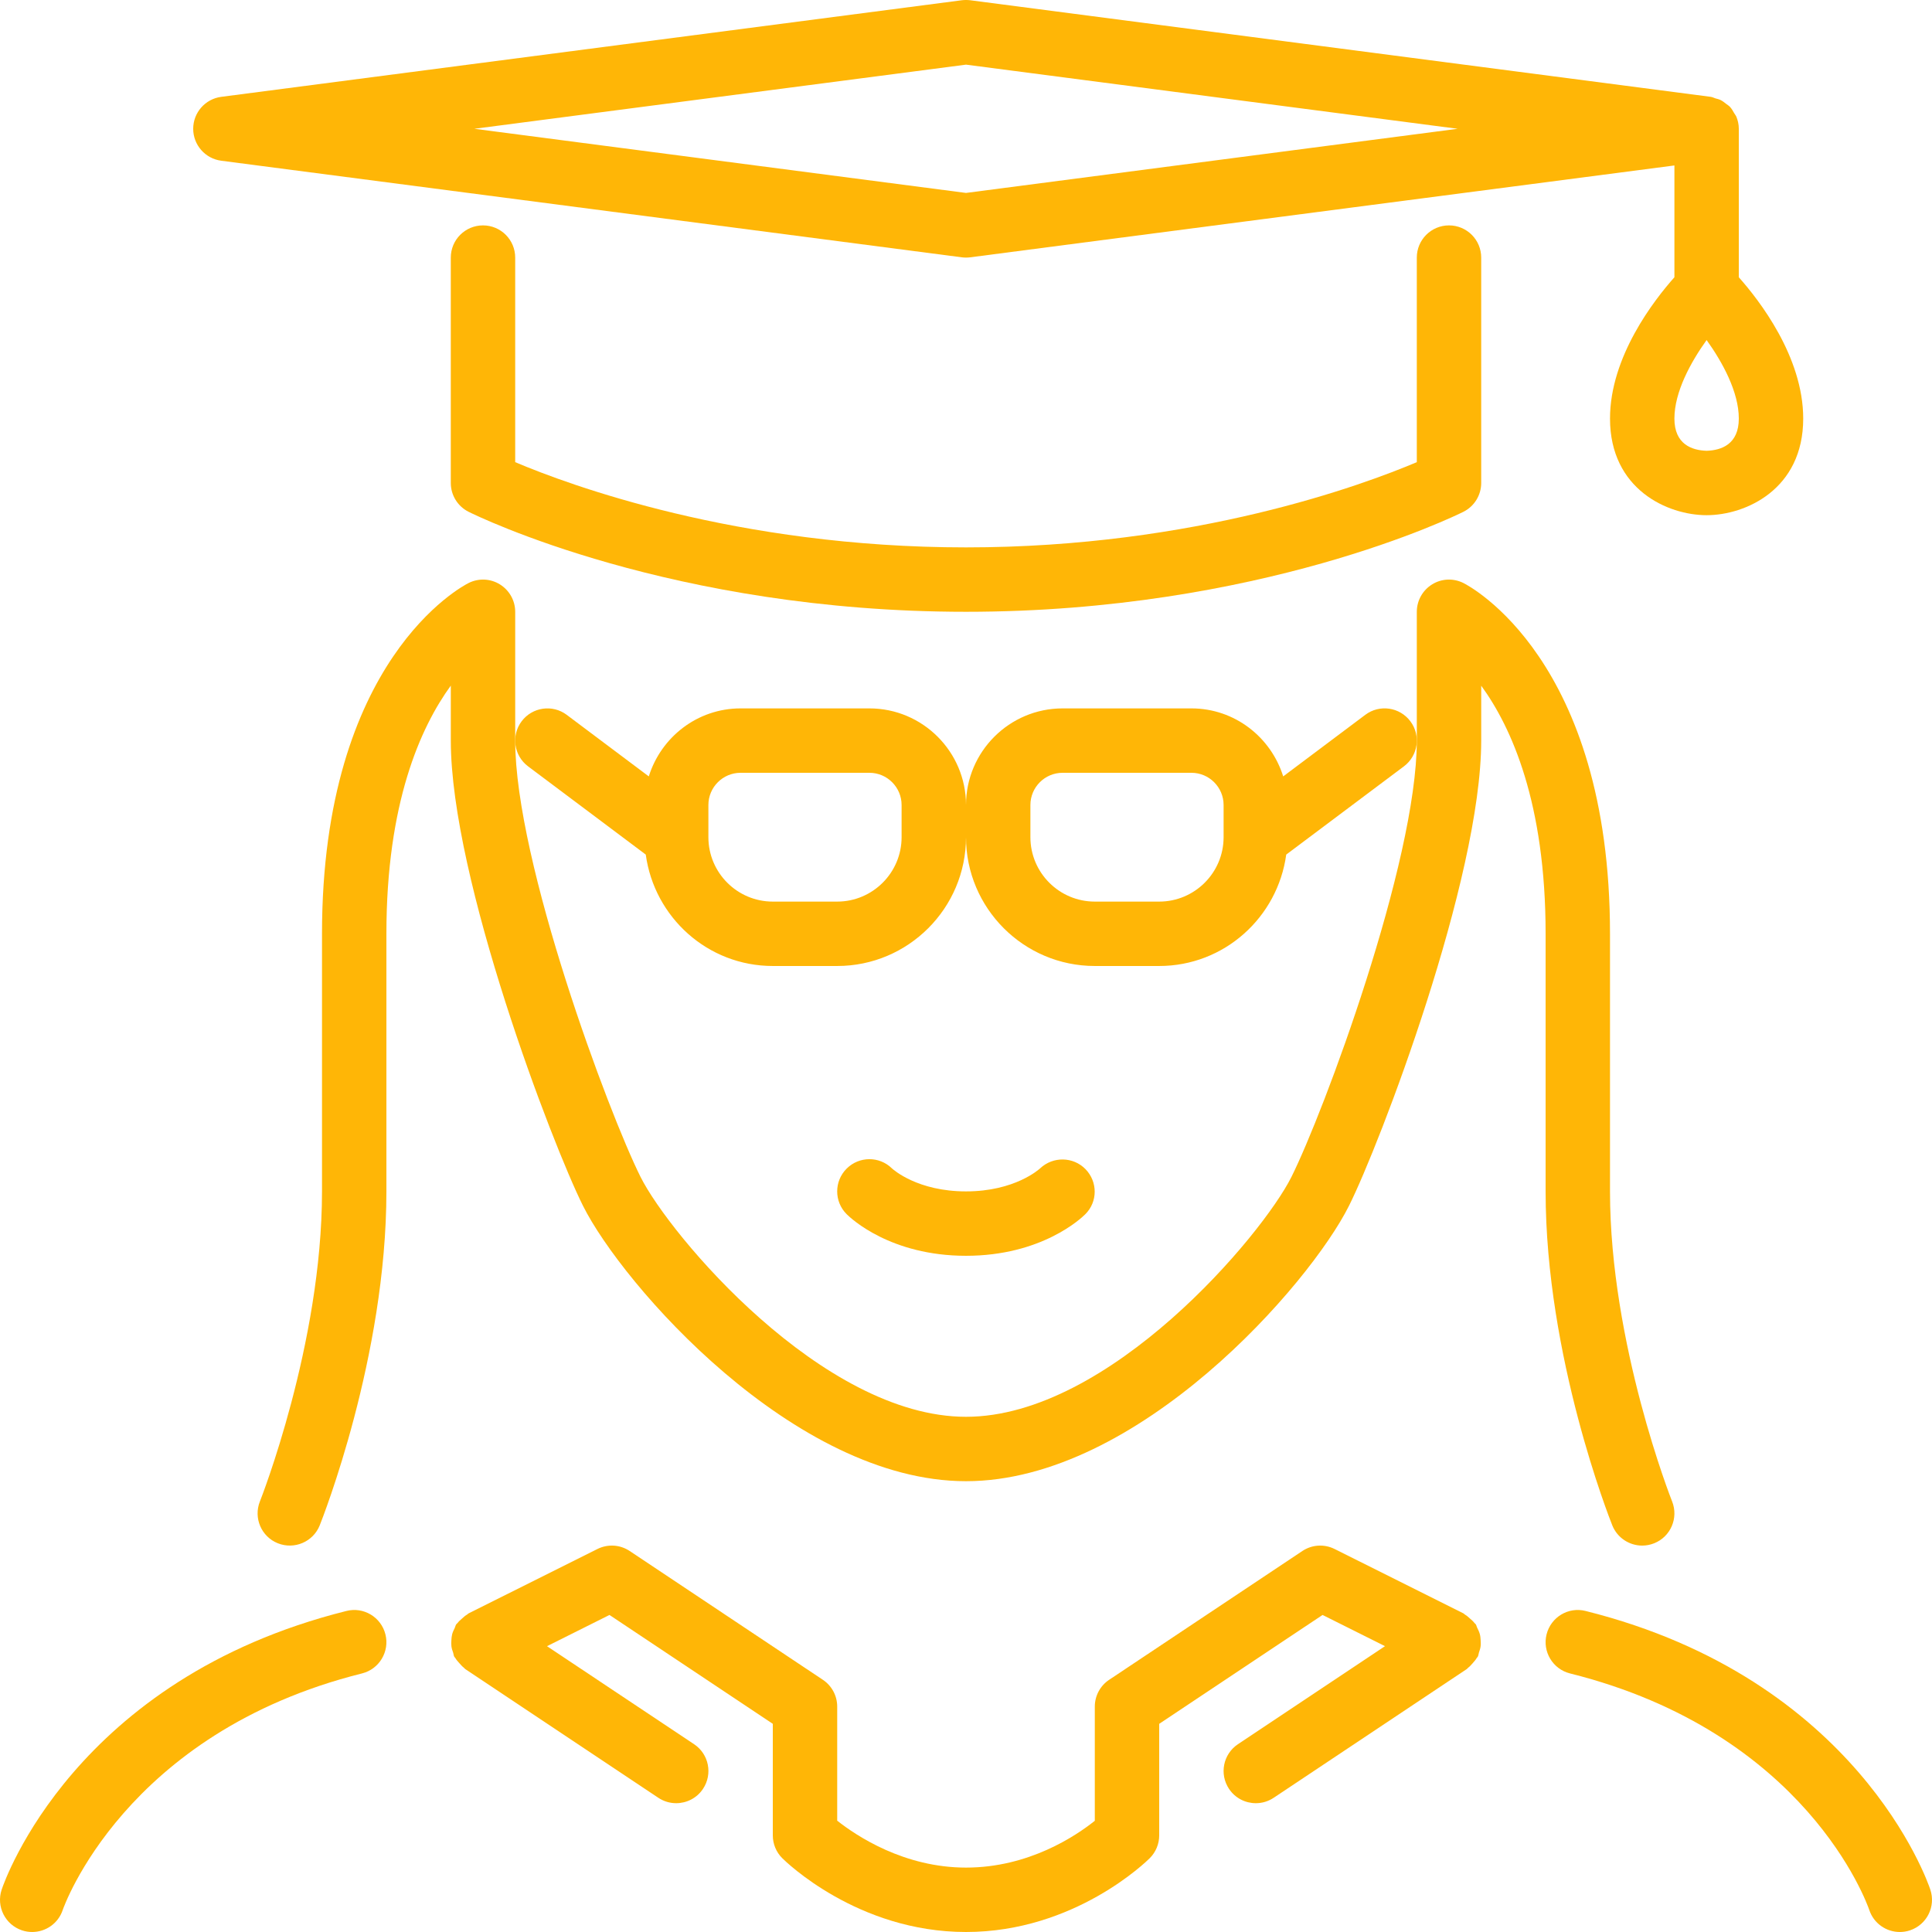
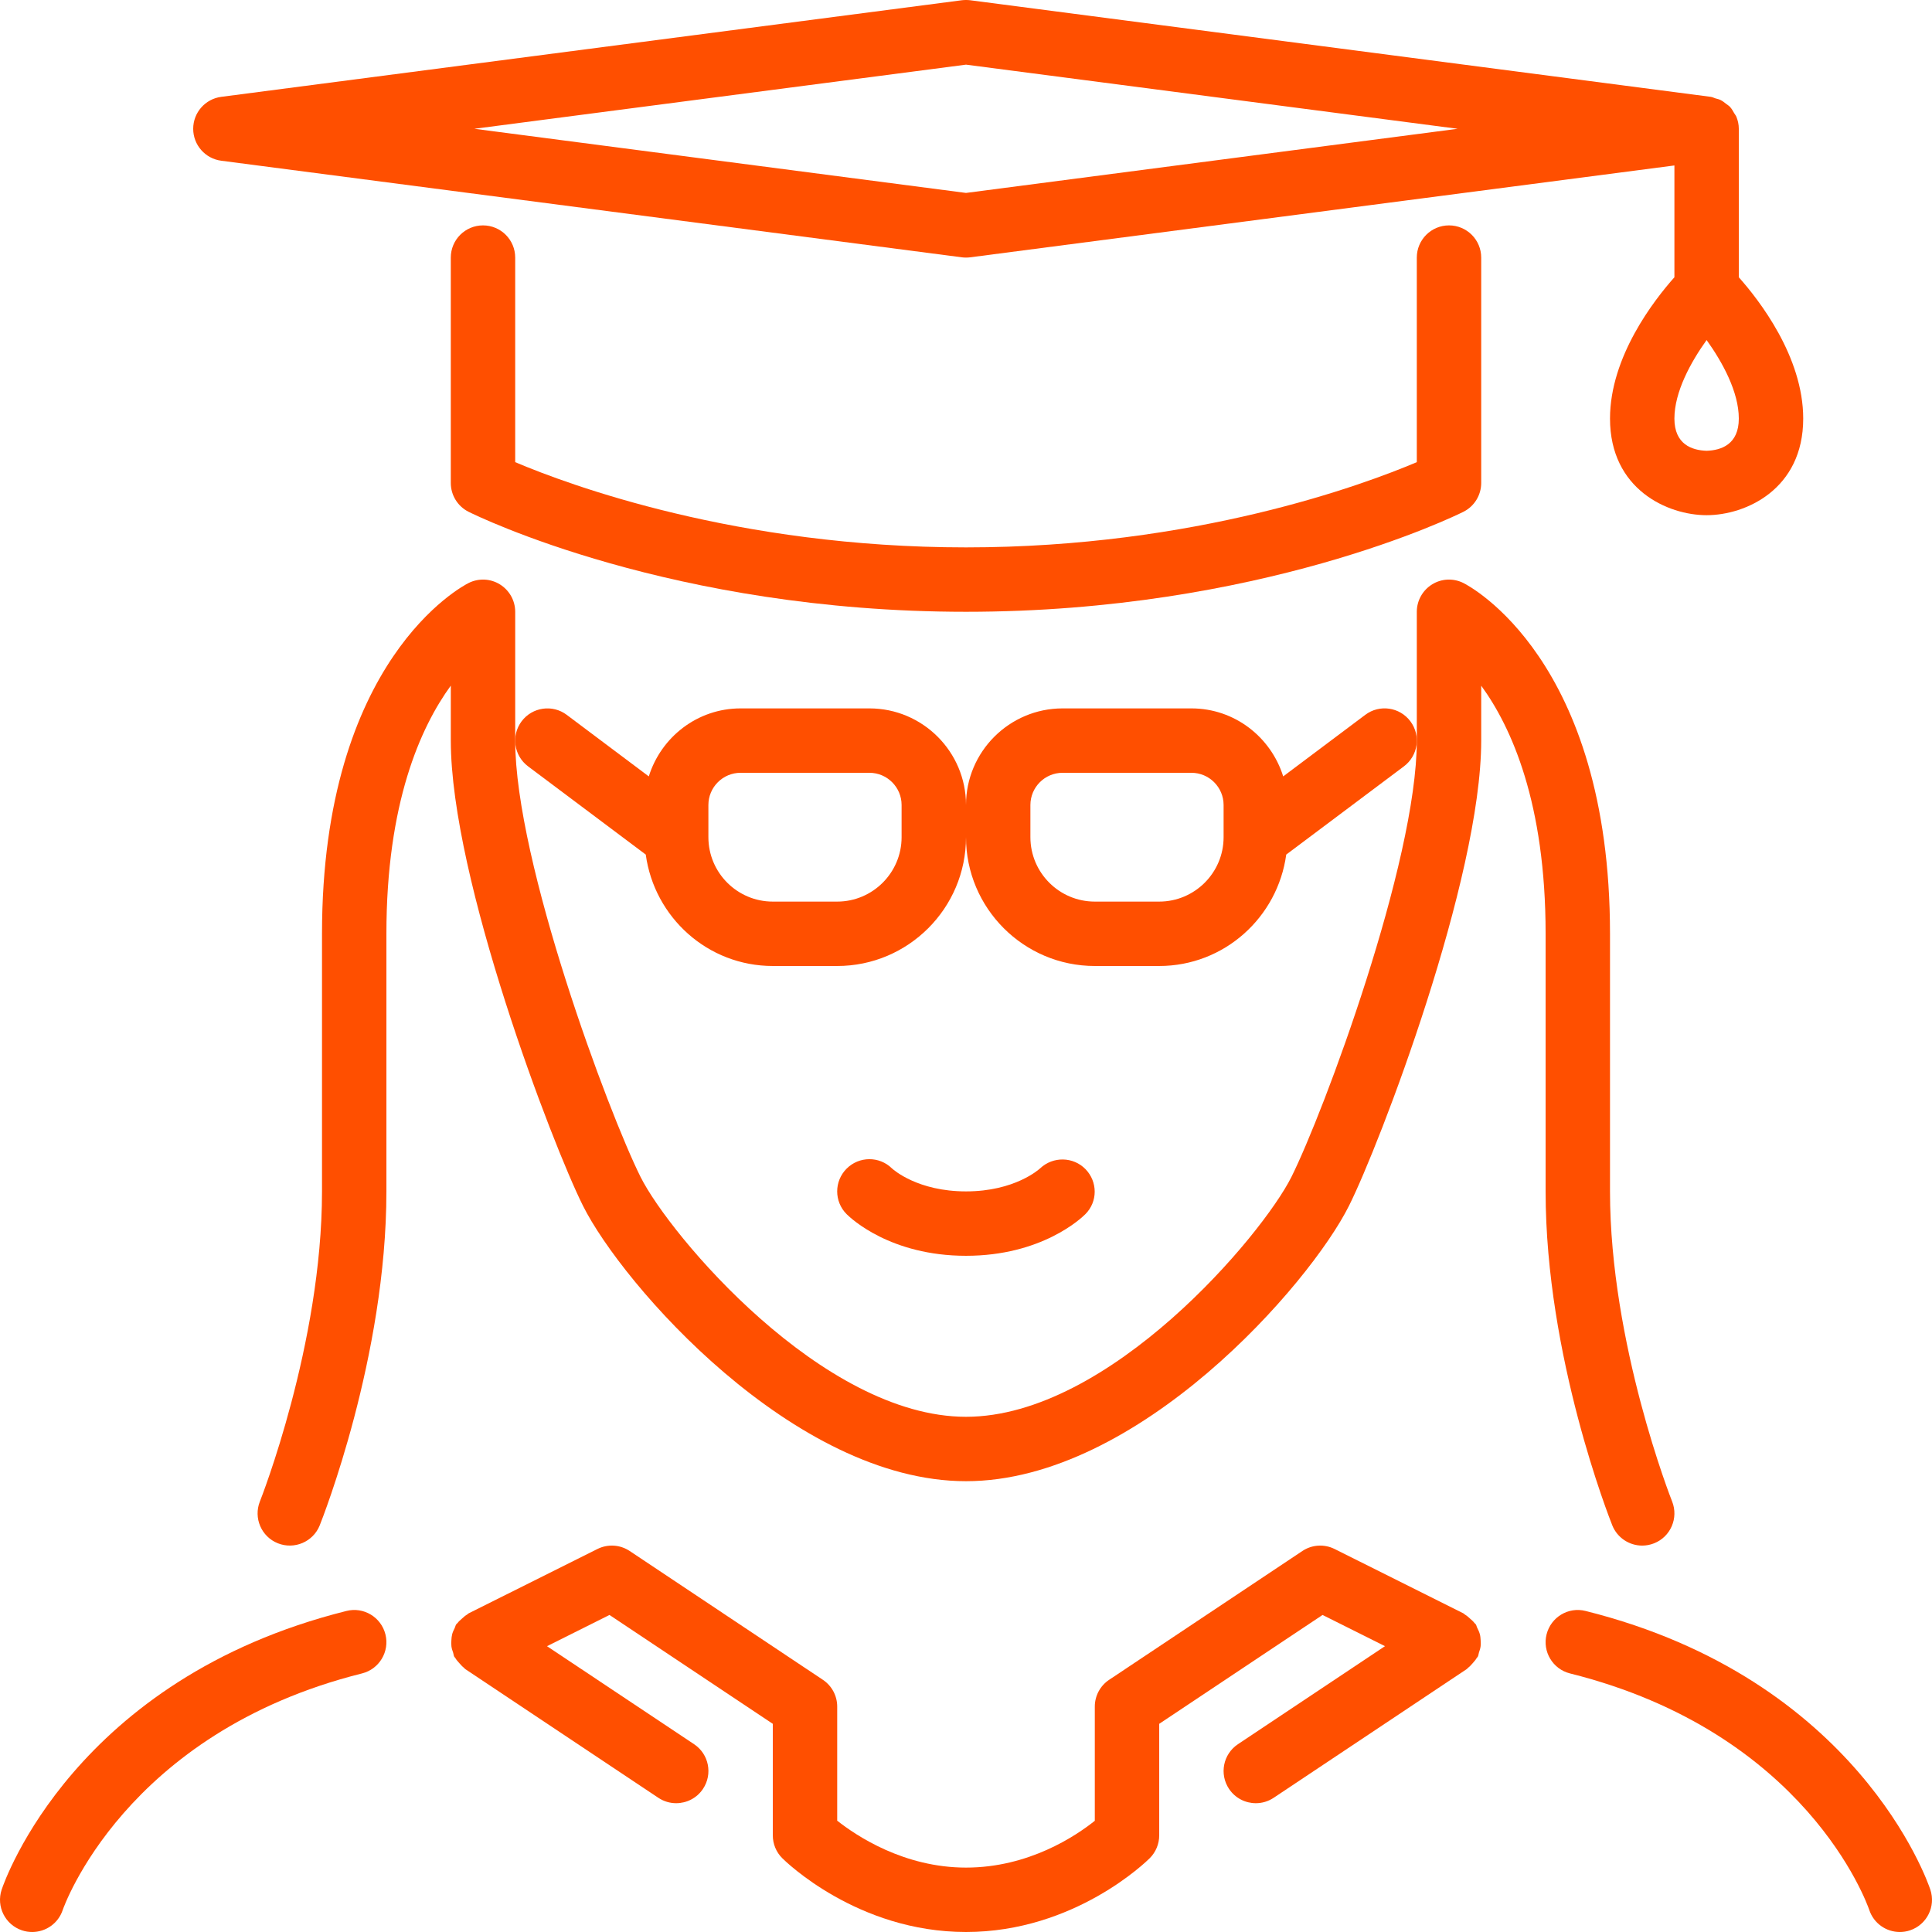
<svg xmlns="http://www.w3.org/2000/svg" version="1.1" id="Layer_1" x="0px" y="0px" viewBox="0 0 511.996 511.996" style="enable-background:new 0 0 511.996 511.996;" xml:space="preserve" width="512px" height="512px">
  <g>
    <g>
      <g>
-         <path d="M58.631,42.594l196.267,25.6c0.367,0.043,0.734,0.068,1.101,0.068s0.734-0.026,1.101-0.068l186.633-24.346v29.628     c-5.35,6.016-17.067,21.026-17.067,37.453c0,18.782,15.309,25.6,25.6,25.6s25.6-6.818,25.6-25.6     c0-16.427-11.716-31.437-17.067-37.453V34.129c0-1.126-0.239-2.193-0.64-3.183c-0.145-0.35-0.393-0.623-0.58-0.947     c-0.333-0.597-0.666-1.186-1.126-1.681c-0.299-0.316-0.657-0.529-0.998-0.785c-0.486-0.393-0.964-0.768-1.527-1.041     c-0.418-0.205-0.862-0.29-1.314-0.418c-0.418-0.128-0.794-0.35-1.246-0.41l-196.267-25.6c-0.734-0.085-1.468-0.085-2.202,0     l-196.267,25.6c-4.25,0.555-7.432,4.181-7.432,8.465C51.198,38.413,54.381,42.04,58.631,42.594z M460.798,110.929     c0,6.81-4.617,8.405-8.533,8.533c-3.917-0.128-8.533-1.724-8.533-8.533c0-7.083,4.352-14.985,8.533-20.813     C456.446,95.945,460.798,103.847,460.798,110.929z M255.998,17.131l130.295,16.998L255.998,51.128L125.703,34.129L255.998,17.131     z" fill="#ffb606" />
-         <path d="M307.198,255.996c17.237,0,31.394-12.894,33.664-29.525l31.189-23.381c3.772-2.825,4.54-8.175,1.707-11.947     c-2.825-3.772-8.175-4.548-11.947-1.707l-21.751,16.316c-3.251-10.402-12.86-18.022-24.329-18.022h-34.133     c-14.114,0-25.6,11.486-25.6,25.6c0-14.114-11.486-25.6-25.6-25.6h-34.133c-11.469,0-21.077,7.62-24.329,18.022l-21.751-16.316     c-3.763-2.825-9.122-2.057-11.947,1.707c-2.833,3.772-2.065,9.122,1.707,11.947l31.189,23.381     c2.27,16.631,16.418,29.525,33.664,29.525h17.067c18.825,0,34.133-15.309,34.133-34.133c0,18.825,15.309,34.133,34.133,34.133     H307.198z M238.931,221.863c0,9.412-7.663,17.067-17.067,17.067h-17.067c-9.412,0-17.067-7.654-17.067-17.067v-8.533     c0-4.702,3.823-8.533,8.533-8.533h34.133c4.71,0,8.533,3.831,8.533,8.533V221.863z M273.065,221.863v-8.533     c0-4.702,3.823-8.533,8.533-8.533h34.133c4.71,0,8.533,3.831,8.533,8.533v8.533c0,9.412-7.654,17.067-17.067,17.067h-17.067     C280.719,238.929,273.065,231.275,273.065,221.863z" fill="#ffb606" />
-         <path d="M392.182,433.105c-0.162-0.606-0.418-1.152-0.7-1.715c-0.162-0.299-0.196-0.64-0.384-0.93     c-0.094-0.128-0.23-0.196-0.324-0.324c-0.358-0.469-0.802-0.853-1.263-1.246c-0.41-0.375-0.811-0.742-1.297-1.016     c-0.145-0.094-0.23-0.23-0.393-0.316l-34.133-17.058c-2.748-1.374-6.008-1.169-8.55,0.529l-51.209,34.133     c-2.372,1.579-3.797,4.25-3.797,7.1v30.259c-5.077,4.062-17.544,12.407-34.133,12.407c-16.427,0-29.013-8.388-34.133-12.433     v-30.234c0-2.85-1.425-5.521-3.797-7.1l-51.2-34.133c-2.543-1.698-5.803-1.903-8.55-0.529l-34.133,17.058     c-0.154,0.077-0.239,0.213-0.375,0.299c-0.512,0.29-0.939,0.674-1.374,1.075c-0.427,0.376-0.853,0.734-1.186,1.178     c-0.102,0.137-0.256,0.213-0.35,0.35c-0.205,0.307-0.239,0.657-0.401,0.981c-0.265,0.538-0.521,1.058-0.674,1.638     c-0.137,0.538-0.171,1.05-0.205,1.596c-0.034,0.538-0.06,1.058,0.009,1.604c0.068,0.597,0.265,1.143,0.461,1.707     c0.119,0.341,0.111,0.7,0.273,1.024c0.077,0.154,0.222,0.247,0.307,0.393c0.282,0.495,0.666,0.913,1.058,1.348     c0.384,0.427,0.742,0.853,1.186,1.195c0.137,0.102,0.213,0.256,0.35,0.35l51.2,34.133c1.459,0.973,3.106,1.434,4.727,1.434     c2.756,0,5.47-1.331,7.108-3.797c2.62-3.925,1.562-9.225-2.364-11.836l-38.972-25.975l16.555-8.277l43.281,28.851v29.568     c0,2.261,0.896,4.437,2.5,6.033c0.802,0.802,19.9,19.567,48.7,19.567s47.898-18.765,48.7-19.567c1.596-1.596,2.5-3.772,2.5-6.033     v-29.568l43.29-28.851l16.546,8.269l-38.972,25.984c-3.925,2.611-4.983,7.91-2.364,11.836c1.638,2.466,4.352,3.797,7.108,3.797     c1.621,0,3.268-0.461,4.727-1.434l51.2-34.133c0.137-0.094,0.205-0.239,0.333-0.333c0.478-0.358,0.853-0.802,1.254-1.254     c0.358-0.427,0.725-0.811,0.998-1.289c0.085-0.154,0.239-0.247,0.316-0.41c0.179-0.35,0.179-0.725,0.299-1.084     c0.179-0.538,0.367-1.05,0.435-1.613c0.077-0.58,0.051-1.126,0.009-1.698C392.344,434.104,392.318,433.617,392.182,433.105z" fill="#ffb606" />
-         <path d="M427.271,404.237c1.34,3.328,4.54,5.359,7.927,5.359c1.058,0,2.125-0.196,3.166-0.614     c4.378-1.741,6.502-6.707,4.762-11.085c-0.171-0.41-16.461-41.719-16.461-82.167v-68.267c0-72.704-37.265-92.169-38.852-92.962     c-2.637-1.323-5.786-1.195-8.294,0.367c-2.517,1.562-4.053,4.301-4.053,7.262v34.133c0,32.273-24.695,98.569-33.237,115.652     c-7.654,15.317-48.154,63.548-86.229,63.548s-78.575-48.23-86.238-63.548c-8.533-17.084-33.229-83.379-33.229-115.652v-34.133     c0-2.961-1.536-5.7-4.053-7.262s-5.658-1.69-8.294-0.367c-1.587,0.794-38.852,20.258-38.852,92.962v68.267     c0,40.448-16.29,81.758-16.461,82.167c-1.741,4.378,0.384,9.344,4.762,11.085c4.361,1.741,9.344-0.375,11.093-4.745     c0.717-1.809,17.672-44.698,17.672-88.508v-68.267c0-34.603,9.02-54.707,17.067-65.766v14.566     c0,36.625,26.871,106.965,35.029,123.281c10.385,20.77,55.834,72.986,101.504,72.986s91.119-52.216,101.495-72.986     c8.166-16.316,35.038-86.656,35.038-123.281v-14.549c8.064,11.068,17.067,31.164,17.067,65.749v68.267     C409.598,359.539,426.554,402.428,427.271,404.237z" fill="#ffb606" />
-         <path d="M275.667,309.602c-0.273,0.247-6.707,6.127-19.669,6.127c-12.774,0-19.209-5.709-19.652-6.118     c-3.319-3.251-8.67-3.226-11.981,0.085c-3.337,3.337-3.337,8.73,0,12.066c1.126,1.126,11.605,11.034,31.633,11.034     s30.507-9.907,31.633-11.034c3.294-3.294,3.285-8.567,0.051-11.913C284.431,306.505,279.072,306.411,275.667,309.602z" fill="#ffb606" />
-         <path d="M511.554,500.766c-0.751-2.27-19.371-55.851-91.358-73.847c-4.574-1.161-9.199,1.638-10.342,6.204     c-1.143,4.574,1.638,9.207,6.212,10.351c62.524,15.633,78.66,60.809,79.309,62.686c1.186,3.576,4.514,5.837,8.09,5.837     c0.887,0,1.801-0.137,2.697-0.435C510.633,510.067,513.048,505.238,511.554,500.766z" fill="#ffb606" />
-         <path d="M392.531,127.996V68.263c0-4.71-3.814-8.533-8.533-8.533s-8.533,3.823-8.533,8.533v54.212     c-14.114,5.982-58.778,22.588-119.467,22.588s-105.353-16.606-119.467-22.588V68.263c0-4.71-3.814-8.533-8.533-8.533     s-8.533,3.823-8.533,8.533v59.733c0,3.234,1.826,6.187,4.719,7.637c2.167,1.075,53.897,26.496,131.814,26.496     s129.647-25.421,131.814-26.496C390.705,134.183,392.531,131.23,392.531,127.996z" fill="#ffb606" />
-         <path d="M91.8,426.919c-71.987,17.997-90.607,71.578-91.358,73.847c-1.493,4.471,0.922,9.301,5.393,10.795     c0.896,0.299,1.801,0.435,2.697,0.435c3.575,0,6.903-2.261,8.09-5.837c0.162-0.469,16.316-46.942,79.309-62.686     c4.574-1.143,7.356-5.777,6.212-10.351C100.999,428.557,96.365,425.758,91.8,426.919z" fill="#ffb606" />
+         <path d="M58.631,42.594l196.267,25.6c0.367,0.043,0.734,0.068,1.101,0.068s0.734-0.026,1.101-0.068l186.633-24.346v29.628     c-5.35,6.016-17.067,21.026-17.067,37.453c0,18.782,15.309,25.6,25.6,25.6s25.6-6.818,25.6-25.6     c0-16.427-11.716-31.437-17.067-37.453V34.129c0-1.126-0.239-2.193-0.64-3.183c-0.145-0.35-0.393-0.623-0.58-0.947     c-0.333-0.597-0.666-1.186-1.126-1.681c-0.299-0.316-0.657-0.529-0.998-0.785c-0.486-0.393-0.964-0.768-1.527-1.041     c-0.418-0.205-0.862-0.29-1.314-0.418c-0.418-0.128-0.794-0.35-1.246-0.41l-196.267-25.6c-0.734-0.085-1.468-0.085-2.202,0     l-196.267,25.6c-4.25,0.555-7.432,4.181-7.432,8.465C51.198,38.413,54.381,42.04,58.631,42.594z M460.798,110.929     c0,6.81-4.617,8.405-8.533,8.533c-3.917-0.128-8.533-1.724-8.533-8.533c0-7.083,4.352-14.985,8.533-20.813     C456.446,95.945,460.798,103.847,460.798,110.929z M255.998,17.131l130.295,16.998L255.998,51.128L125.703,34.129L255.998,17.131     z" fill="#FF4F00" />
+         <path d="M307.198,255.996c17.237,0,31.394-12.894,33.664-29.525l31.189-23.381c3.772-2.825,4.54-8.175,1.707-11.947     c-2.825-3.772-8.175-4.548-11.947-1.707l-21.751,16.316c-3.251-10.402-12.86-18.022-24.329-18.022h-34.133     c-14.114,0-25.6,11.486-25.6,25.6c0-14.114-11.486-25.6-25.6-25.6h-34.133c-11.469,0-21.077,7.62-24.329,18.022l-21.751-16.316     c-3.763-2.825-9.122-2.057-11.947,1.707c-2.833,3.772-2.065,9.122,1.707,11.947l31.189,23.381     c2.27,16.631,16.418,29.525,33.664,29.525h17.067c18.825,0,34.133-15.309,34.133-34.133c0,18.825,15.309,34.133,34.133,34.133     H307.198z M238.931,221.863c0,9.412-7.663,17.067-17.067,17.067h-17.067c-9.412,0-17.067-7.654-17.067-17.067v-8.533     c0-4.702,3.823-8.533,8.533-8.533h34.133c4.71,0,8.533,3.831,8.533,8.533V221.863z M273.065,221.863v-8.533     c0-4.702,3.823-8.533,8.533-8.533h34.133c4.71,0,8.533,3.831,8.533,8.533v8.533c0,9.412-7.654,17.067-17.067,17.067h-17.067     C280.719,238.929,273.065,231.275,273.065,221.863z" fill="#FF4F00" />
+         <path d="M392.182,433.105c-0.162-0.606-0.418-1.152-0.7-1.715c-0.162-0.299-0.196-0.64-0.384-0.93     c-0.094-0.128-0.23-0.196-0.324-0.324c-0.358-0.469-0.802-0.853-1.263-1.246c-0.41-0.375-0.811-0.742-1.297-1.016     c-0.145-0.094-0.23-0.23-0.393-0.316l-34.133-17.058c-2.748-1.374-6.008-1.169-8.55,0.529l-51.209,34.133     c-2.372,1.579-3.797,4.25-3.797,7.1v30.259c-5.077,4.062-17.544,12.407-34.133,12.407c-16.427,0-29.013-8.388-34.133-12.433     v-30.234c0-2.85-1.425-5.521-3.797-7.1l-51.2-34.133c-2.543-1.698-5.803-1.903-8.55-0.529l-34.133,17.058     c-0.154,0.077-0.239,0.213-0.375,0.299c-0.512,0.29-0.939,0.674-1.374,1.075c-0.427,0.376-0.853,0.734-1.186,1.178     c-0.102,0.137-0.256,0.213-0.35,0.35c-0.205,0.307-0.239,0.657-0.401,0.981c-0.265,0.538-0.521,1.058-0.674,1.638     c-0.137,0.538-0.171,1.05-0.205,1.596c-0.034,0.538-0.06,1.058,0.009,1.604c0.068,0.597,0.265,1.143,0.461,1.707     c0.119,0.341,0.111,0.7,0.273,1.024c0.077,0.154,0.222,0.247,0.307,0.393c0.282,0.495,0.666,0.913,1.058,1.348     c0.384,0.427,0.742,0.853,1.186,1.195c0.137,0.102,0.213,0.256,0.35,0.35l51.2,34.133c1.459,0.973,3.106,1.434,4.727,1.434     c2.756,0,5.47-1.331,7.108-3.797c2.62-3.925,1.562-9.225-2.364-11.836l-38.972-25.975l16.555-8.277l43.281,28.851v29.568     c0,2.261,0.896,4.437,2.5,6.033c0.802,0.802,19.9,19.567,48.7,19.567s47.898-18.765,48.7-19.567c1.596-1.596,2.5-3.772,2.5-6.033     v-29.568l43.29-28.851l16.546,8.269l-38.972,25.984c-3.925,2.611-4.983,7.91-2.364,11.836c1.638,2.466,4.352,3.797,7.108,3.797     c1.621,0,3.268-0.461,4.727-1.434l51.2-34.133c0.137-0.094,0.205-0.239,0.333-0.333c0.478-0.358,0.853-0.802,1.254-1.254     c0.358-0.427,0.725-0.811,0.998-1.289c0.085-0.154,0.239-0.247,0.316-0.41c0.179-0.35,0.179-0.725,0.299-1.084     c0.179-0.538,0.367-1.05,0.435-1.613c0.077-0.58,0.051-1.126,0.009-1.698C392.344,434.104,392.318,433.617,392.182,433.105z" fill="#FF4F00" />
+         <path d="M427.271,404.237c1.34,3.328,4.54,5.359,7.927,5.359c1.058,0,2.125-0.196,3.166-0.614     c4.378-1.741,6.502-6.707,4.762-11.085c-0.171-0.41-16.461-41.719-16.461-82.167v-68.267c0-72.704-37.265-92.169-38.852-92.962     c-2.637-1.323-5.786-1.195-8.294,0.367c-2.517,1.562-4.053,4.301-4.053,7.262v34.133c0,32.273-24.695,98.569-33.237,115.652     c-7.654,15.317-48.154,63.548-86.229,63.548s-78.575-48.23-86.238-63.548c-8.533-17.084-33.229-83.379-33.229-115.652v-34.133     c0-2.961-1.536-5.7-4.053-7.262s-5.658-1.69-8.294-0.367c-1.587,0.794-38.852,20.258-38.852,92.962v68.267     c0,40.448-16.29,81.758-16.461,82.167c-1.741,4.378,0.384,9.344,4.762,11.085c4.361,1.741,9.344-0.375,11.093-4.745     c0.717-1.809,17.672-44.698,17.672-88.508v-68.267c0-34.603,9.02-54.707,17.067-65.766v14.566     c0,36.625,26.871,106.965,35.029,123.281c10.385,20.77,55.834,72.986,101.504,72.986s91.119-52.216,101.495-72.986     c8.166-16.316,35.038-86.656,35.038-123.281v-14.549c8.064,11.068,17.067,31.164,17.067,65.749v68.267     C409.598,359.539,426.554,402.428,427.271,404.237z" fill="#FF4F00" />
+         <path d="M275.667,309.602c-0.273,0.247-6.707,6.127-19.669,6.127c-12.774,0-19.209-5.709-19.652-6.118     c-3.319-3.251-8.67-3.226-11.981,0.085c-3.337,3.337-3.337,8.73,0,12.066c1.126,1.126,11.605,11.034,31.633,11.034     s30.507-9.907,31.633-11.034c3.294-3.294,3.285-8.567,0.051-11.913C284.431,306.505,279.072,306.411,275.667,309.602z" fill="#FF4F00" />
+         <path d="M511.554,500.766c-0.751-2.27-19.371-55.851-91.358-73.847c-4.574-1.161-9.199,1.638-10.342,6.204     c-1.143,4.574,1.638,9.207,6.212,10.351c62.524,15.633,78.66,60.809,79.309,62.686c1.186,3.576,4.514,5.837,8.09,5.837     c0.887,0,1.801-0.137,2.697-0.435C510.633,510.067,513.048,505.238,511.554,500.766z" fill="#FF4F00" />
+         <path d="M392.531,127.996V68.263c0-4.71-3.814-8.533-8.533-8.533s-8.533,3.823-8.533,8.533v54.212     c-14.114,5.982-58.778,22.588-119.467,22.588s-105.353-16.606-119.467-22.588V68.263c0-4.71-3.814-8.533-8.533-8.533     s-8.533,3.823-8.533,8.533v59.733c0,3.234,1.826,6.187,4.719,7.637c2.167,1.075,53.897,26.496,131.814,26.496     s129.647-25.421,131.814-26.496C390.705,134.183,392.531,131.23,392.531,127.996z" fill="#FF4F00" />
+         <path d="M91.8,426.919c-71.987,17.997-90.607,71.578-91.358,73.847c-1.493,4.471,0.922,9.301,5.393,10.795     c0.896,0.299,1.801,0.435,2.697,0.435c3.575,0,6.903-2.261,8.09-5.837c0.162-0.469,16.316-46.942,79.309-62.686     c4.574-1.143,7.356-5.777,6.212-10.351C100.999,428.557,96.365,425.758,91.8,426.919z" fill="#FF4F00" />
      </g>
    </g>
  </g>
  <g>
</g>
  <g>
</g>
  <g>
</g>
  <g>
</g>
  <g>
</g>
  <g>
</g>
  <g>
</g>
  <g>
</g>
  <g>
</g>
  <g>
</g>
  <g>
</g>
  <g>
</g>
  <g>
</g>
  <g>
</g>
  <g>
</g>
</svg>
